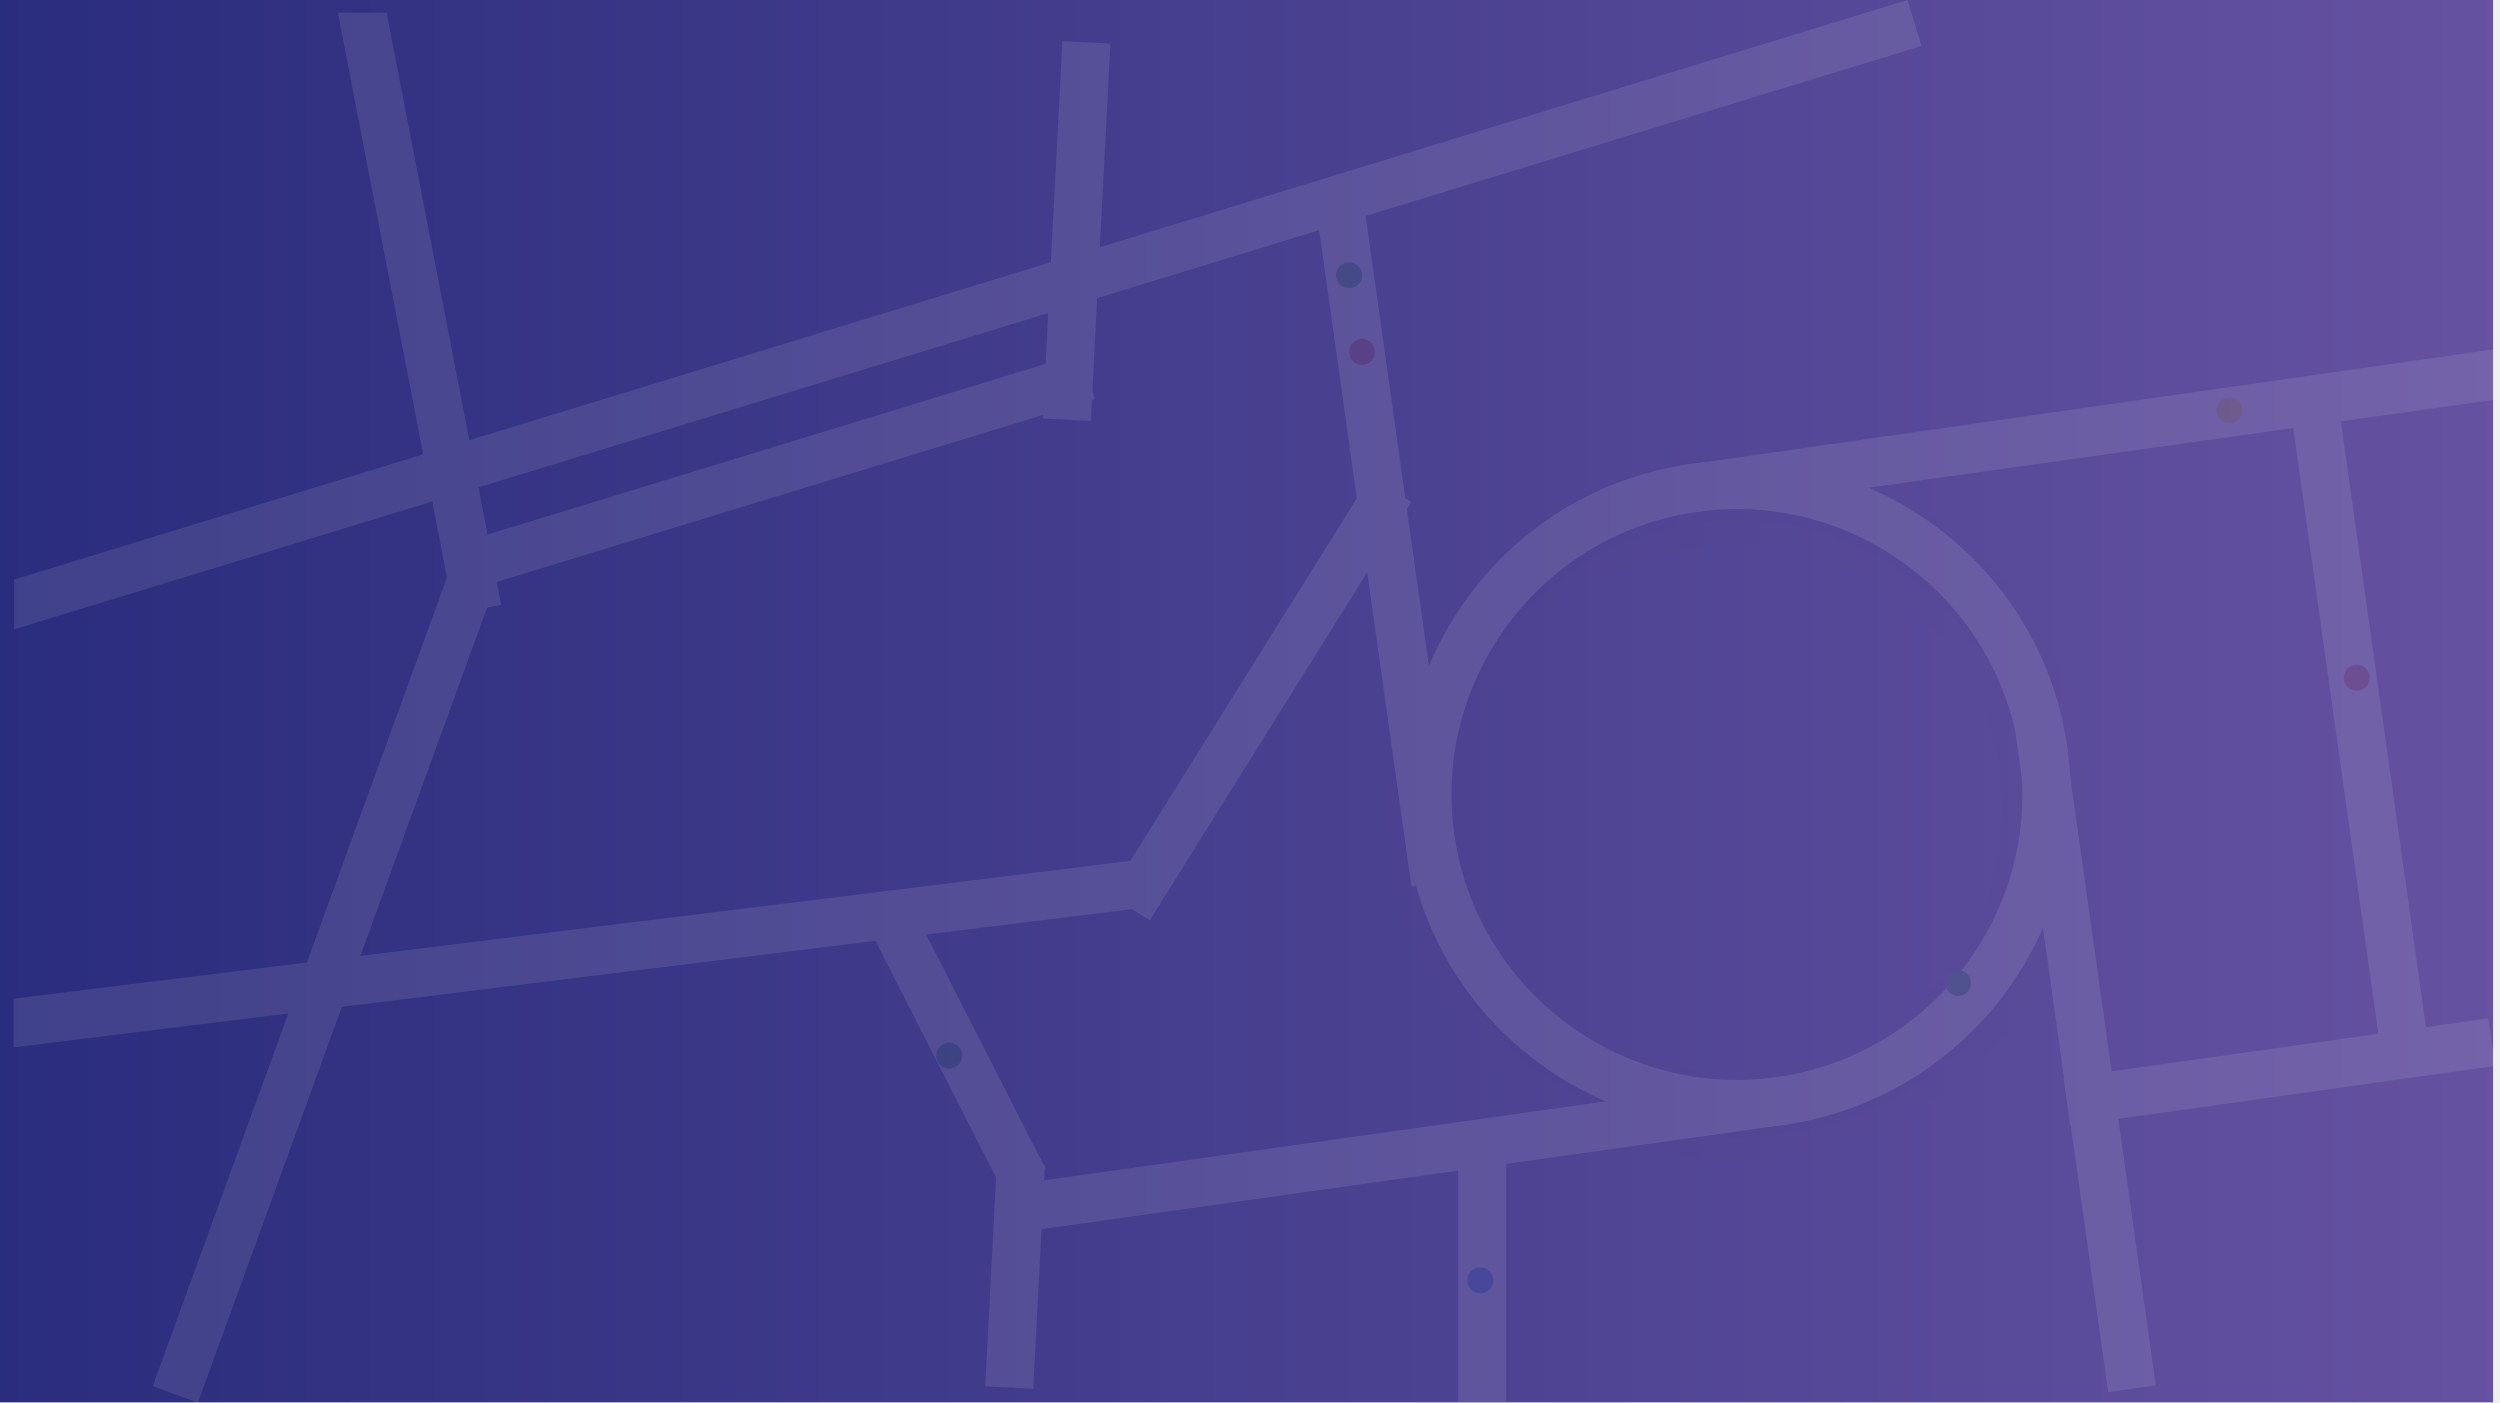
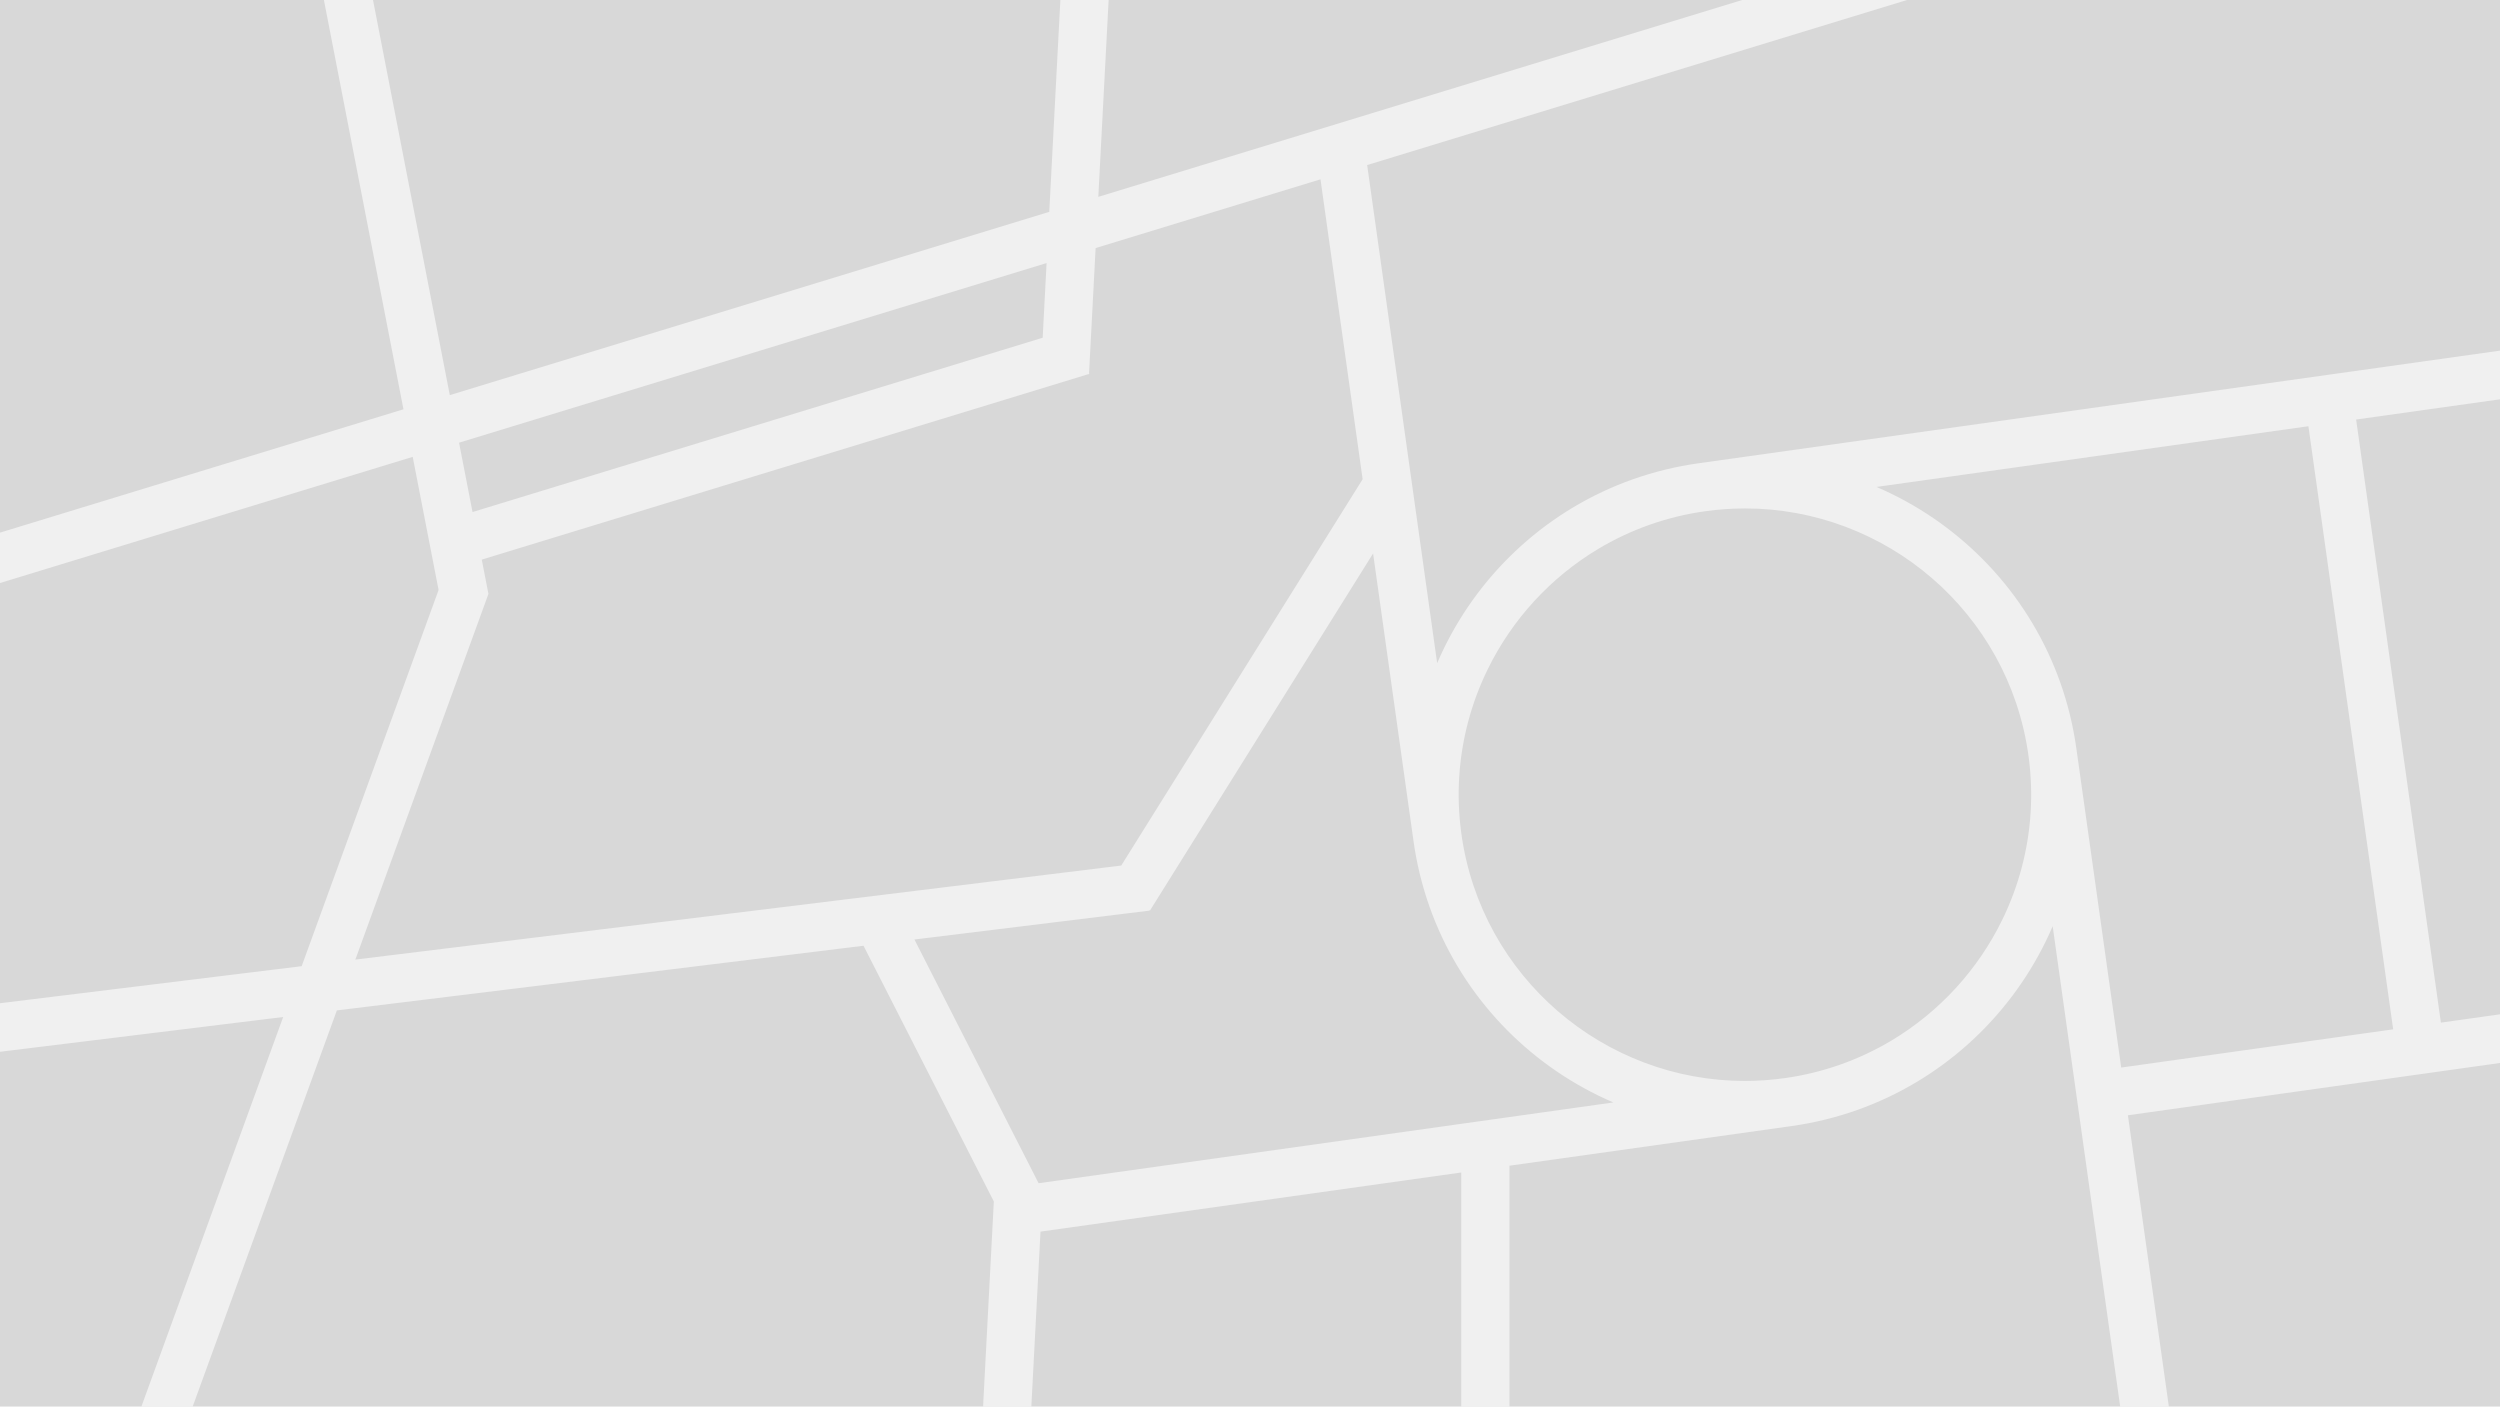
- <svg xmlns="http://www.w3.org/2000/svg" id="road-bg" width="1925.364" height="1080" viewBox="0 0 1925.364 1080">
-   <defs>
-     <linearGradient id="linear-gradient" y1="0.478" x2="1" y2="0.478" gradientUnits="objectBoundingBox">
-       <stop offset="0" stop-color="#2a2c7d" />
-       <stop offset="1" stop-color="#6552a1" />
-     </linearGradient>
-     <filter id="Exclusion_3" x="994.952" y="280.086" width="685.533" height="685.533" filterUnits="userSpaceOnUse">
-       <feOffset dy="11" input="SourceAlpha" />
-       <feGaussianBlur stdDeviation="17.5" result="blur" />
-       <feFlood flood-opacity="0.11" />
-       <feComposite operator="in" in2="blur" />
-       <feComposite in="SourceGraphic" />
-     </filter>
-   </defs>
-   <rect id="bg" width="1920" height="1080" fill="url(#linear-gradient)" />
-   <g id="road" transform="translate(10.855 36.745)" opacity="0.1">
-     <rect id="Rectangle_15" data-name="Rectangle 15" width="37" height="683" transform="matrix(0.94, 0.342, -0.342, 0.94, 340.351, 388.79)" fill="#fff" />
-     <path id="Path_1220" data-name="Path 1220" d="M0,0H37l.7,889.463L.442,884.888Z" transform="matrix(0.122, 0.993, -0.993, 0.122, 878.239, 623.966)" fill="#fff" />
-     <path id="Path_1219" data-name="Path 1219" d="M0,0H37l.18,1536.176L.49,1524.959Z" transform="translate(1458.198 -36.745) rotate(73)" fill="#fff" />
-     <rect id="Rectangle_29" data-name="Rectangle 29" width="37" height="496.246" transform="translate(821.564 235.202) rotate(73)" fill="#fff" />
-     <rect id="Rectangle_32" data-name="Rectangle 32" width="37" height="531.246" transform="translate(1862.224 788.026) rotate(172)" fill="#fff" />
-     <rect id="Rectangle_31" data-name="Rectangle 31" width="37" height="380.016" transform="translate(1044.639 330.149) rotate(32)" fill="#fff" />
-     <path id="Path_1218" data-name="Path 1218" d="M.558,0l36.87,7.167L37,471.752H0Z" transform="translate(248.785 -26.894) rotate(-11)" fill="#fff" />
-     <rect id="Rectangle_30" data-name="Rectangle 30" width="37" height="290.911" transform="matrix(0.999, 0.052, -0.052, 0.999, 807.359, -5.067)" fill="#fff" />
-     <rect id="Rectangle_18" data-name="Rectangle 18" width="37" height="242" transform="matrix(0.891, -0.454, 0.454, 0.891, 651.588, 664.715)" fill="#fff" />
-     <rect id="Rectangle_19" data-name="Rectangle 19" width="37" height="173" transform="translate(756.928 858.127) rotate(3)" fill="#fff" />
-     <g transform="matrix(1, 0, 0, 1, -10.85, -36.75)" filter="url(#Exclusion_3)">
-       <path id="Exclusion_3-2" data-name="Exclusion 3" d="M257,514a258.9,258.9,0,0,1-51.794-5.221,255.592,255.592,0,0,1-91.9-38.67A257.749,257.749,0,0,1,20.2,357.036,255.706,255.706,0,0,1,5.221,308.795a259.506,259.506,0,0,1,0-103.589,255.592,255.592,0,0,1,38.67-91.9A257.752,257.752,0,0,1,156.964,20.2,255.706,255.706,0,0,1,205.206,5.221a259.506,259.506,0,0,1,103.589,0,255.591,255.591,0,0,1,91.9,38.67A257.752,257.752,0,0,1,493.8,156.964a255.7,255.7,0,0,1,14.975,48.242,259.506,259.506,0,0,1,0,103.589,255.591,255.591,0,0,1-38.67,91.9A257.749,257.749,0,0,1,357.036,493.8a255.7,255.7,0,0,1-48.242,14.975A258.9,258.9,0,0,1,257,514Zm0-476.831C135.785,37.169,37.169,135.785,37.169,257S135.785,476.831,257,476.831,476.831,378.215,476.831,257,378.215,37.169,257,37.169Z" transform="translate(1047.45 393.12) rotate(-8)" fill="#fff" />
-     </g>
-     <rect id="Rectangle_23" data-name="Rectangle 23" width="37" height="542.578" transform="translate(1000.619 108.789) rotate(-8)" fill="#fff" />
-     <rect id="Rectangle_24" data-name="Rectangle 24" width="37" height="514.356" transform="translate(1541.171 526.003) rotate(-8)" fill="#fff" />
-     <rect id="Rectangle_27" data-name="Rectangle 27" width="37" height="209.347" transform="translate(1112.146 833.479)" fill="#fff" />
-     <rect id="Rectangle_25" data-name="Rectangle 25" width="37" height="601.609" transform="translate(770.157 912.857) rotate(-98)" fill="#fff" />
-     <path id="Path_1221" data-name="Path 1221" d="M0,0H37l1.539,628.067L0,622.65Z" transform="translate(1292.555 357.919) rotate(-98)" fill="#fff" />
-     <rect id="Rectangle_33" data-name="Rectangle 33" width="37" height="330.309" transform="translate(1583.555 830.149) rotate(-98)" fill="#fff" />
-     <g id="points" transform="translate(710.145 165.255)">
-       <circle id="Ellipse_6" data-name="Ellipse 6" cx="10" cy="10" r="10" transform="translate(777 545)" fill="#0f993e" />
-       <circle id="Ellipse_9" data-name="Ellipse 9" cx="10" cy="10" r="10" transform="translate(0 601)" fill="#0f993e" />
-       <circle id="Ellipse_11" data-name="Ellipse 11" cx="10" cy="10" r="10" transform="translate(986 104)" fill="#ffd500" />
-       <circle id="Ellipse_12" data-name="Ellipse 12" cx="10" cy="10" r="10" transform="translate(1084 310)" fill="#d93f21" />
-       <circle id="Ellipse_10" data-name="Ellipse 10" cx="10" cy="10" r="10" transform="translate(409 774)" fill="#167ee6" />
-       <circle id="Ellipse_7" data-name="Ellipse 7" cx="10" cy="10" r="10" transform="translate(308 0)" fill="#0f993e" />
-       <circle id="Ellipse_8" data-name="Ellipse 8" cx="10" cy="10" r="10" transform="translate(318 59)" fill="#d93f21" />
-     </g>
-   </g>
+ <svg xmlns="http://www.w3.org/2000/svg" width="1920.001" height="1080" viewBox="0 0 1920.001 1080">
+   <path id="road-bg" d="M3786.529,1117.331h-330.17l7.028-134.122,323.142-45.415V1117.33Zm-367.221,0H2812.339l110.65-304.006,223.487-27.441,181-22.224,100.078,196.413-8.241,157.258Zm1164.981,0H4329.924l-31.408-223.474,285.771-40.163V1117.33Zm-291.728,0H3823.529V932.593l216.626-30.445a258.822,258.822,0,0,0,50.564-12.38,255.628,255.628,0,0,0,85.621-51.082,258.436,258.436,0,0,0,59.081-78.4c1.862-3.811,3.653-7.722,5.324-11.625l51.814,368.672Zm-1519.6,0H2664.287V845.088l217.485-26.7L2772.965,1117.33ZM3461.93,946.049,3366.553,758.86l180.483-22.16-.059-.484.52.325,171.326-274.179,31.067,221.054a259.005,259.005,0,0,0,12.379,50.565,255.608,255.608,0,0,0,51.085,85.621,258.434,258.434,0,0,0,78.4,59.081c3.794,1.854,7.705,3.645,11.625,5.325L3461.93,946.049h0ZM4004.24,867.5a218.177,218.177,0,0,1-77.285-14.144A220.812,220.812,0,0,1,3812.039,754.1a218.506,218.506,0,0,1-15.987-36.223,221.1,221.1,0,0,1-11.082-84.07,218.7,218.7,0,0,1,21.863-82.421,220.981,220.981,0,0,1,84.716-92.393,218.629,218.629,0,0,1,82.247-29.031,221.7,221.7,0,0,1,30.742-2.157,218.163,218.163,0,0,1,77.285,14.144A220.827,220.827,0,0,1,4196.739,541.2a218.569,218.569,0,0,1,15.987,36.224,221.107,221.107,0,0,1,11.082,84.069,218.682,218.682,0,0,1-21.863,82.421,220.978,220.978,0,0,1-84.716,92.393,218.631,218.631,0,0,1-82.246,29.031A221.646,221.646,0,0,1,4004.24,867.5Zm289.126-10.281h0l-34.34-244.344-.139-.99a258.825,258.825,0,0,0-12.378-50.565,255.594,255.594,0,0,0-51.084-85.62,258.361,258.361,0,0,0-78.4-59.08c-3.786-1.851-7.7-3.644-11.624-5.327l331.75-46.623,65.1,463.192-208.878,29.356Zm245.519-34.506-65.1-463.194,110.5-15.529V816.329l-45.4,6.381Zm-1874.6-14.9h0V485.092l316.964-96.905,19.878,102.263L2895.974,779.362,2664.287,807.81Zm272.9-33.509h0l102.216-280.837-5.124-26.359,465.839-142.42.526.028.009-.191.234-.072-.2-.64,5.03-95.971,172.716-52.8,32.369,230.327L3525.4,702.078l-383.437,47.08L2937.192,774.3Zm830.84-227.66-53.765-382.56L4128.848,37.33h455.44V306.624L3968.621,393.15a259,259,0,0,0-50.563,12.378,255.6,255.6,0,0,0-85.62,51.084,258.385,258.385,0,0,0-59.081,78.4c-1.855,3.793-3.646,7.7-5.325,11.622ZM2664.287,446.4h0V37.33h248.765l61.1,314.335L2664.287,446.4Zm362.9-15.816h0l-10.356-53.277L3468.071,239.35l-3.006,57.362L3027.186,430.585Zm-17.455-89.8L2950.744,37.33h527.914l-8.526,162.7-460.4,140.758h0Zm498.055-152.27h0L3515.71,37.33H4002.3l-494.51,151.187Z" transform="translate(-2664.287 -37.33)" opacity="0.1" />
</svg>
